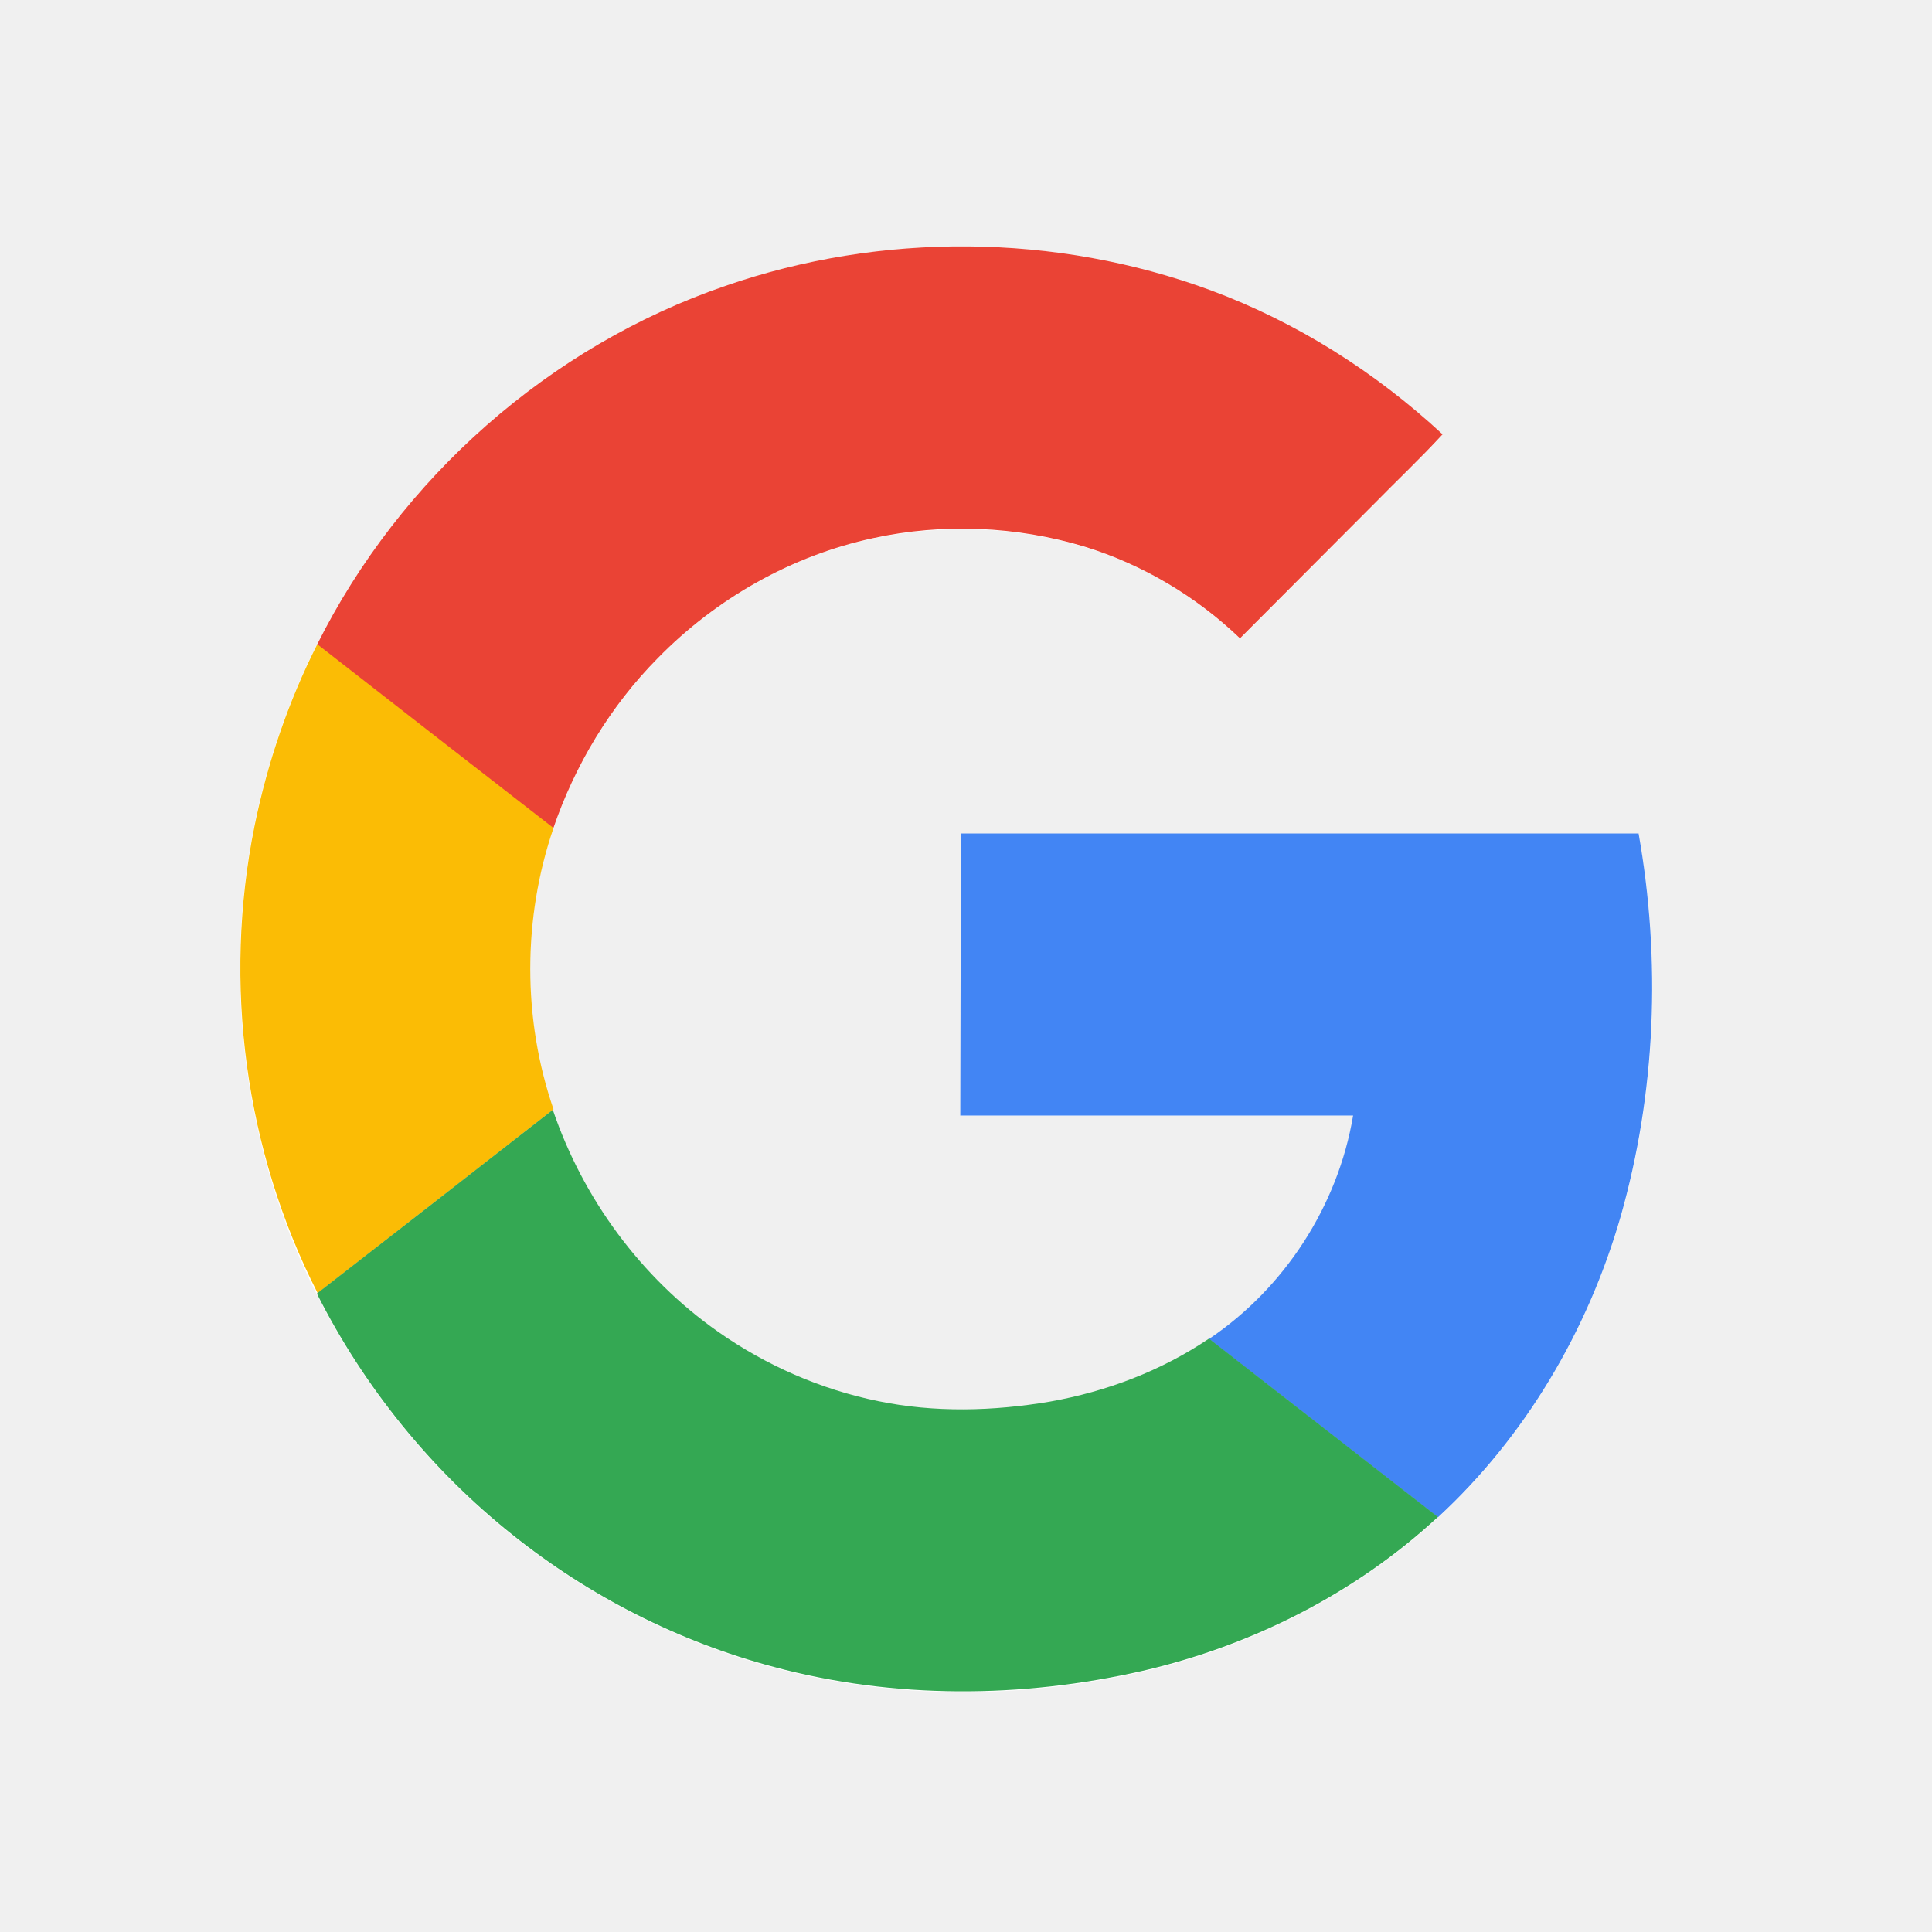
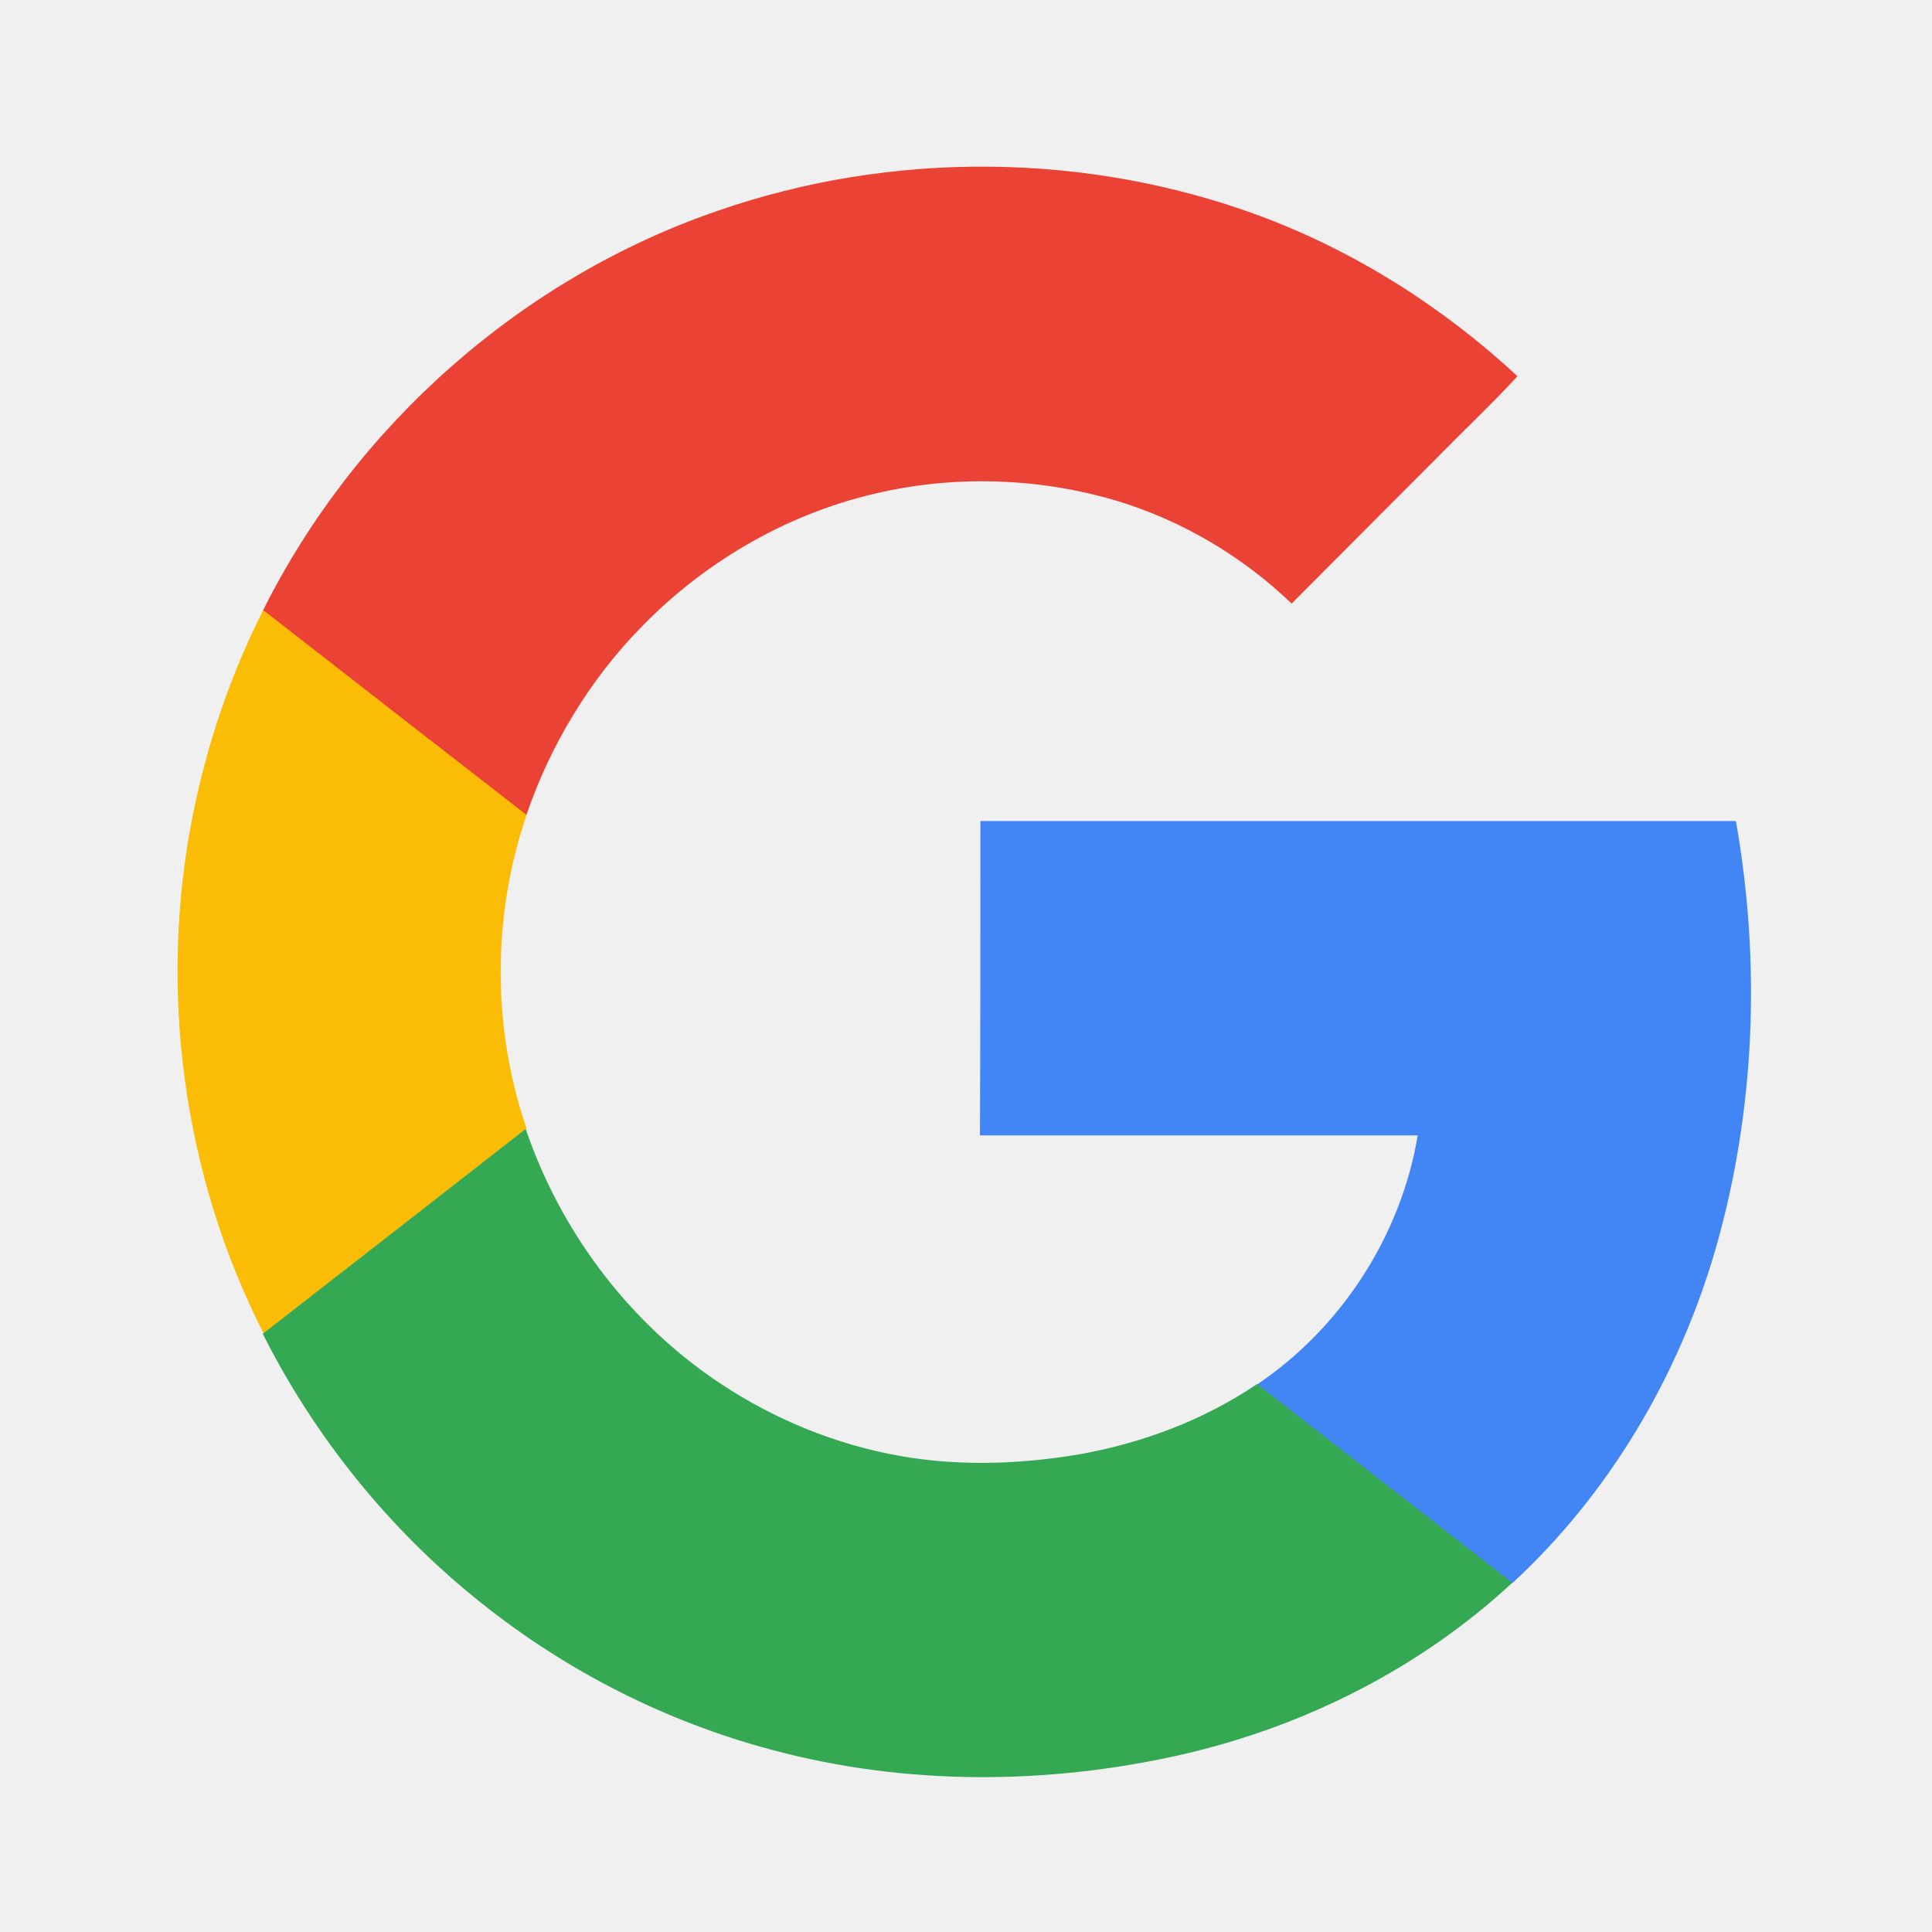
<svg xmlns="http://www.w3.org/2000/svg" width="22px" height="22px" viewBox="0 0 22 22" version="1.1">
  <defs />
  <g id="22px" stroke="none" stroke-width="1" fill="none" fill-rule="evenodd">
    <g id="icon-google-22px">
-       <path d="M8.258,3.256 C6.259,3.942 4.557,5.442 3.608,7.34 C3.277,7.995 3.039,8.69 2.894,9.411 C2.532,11.199 2.783,13.106 3.604,14.734 C4.138,15.796 4.905,16.743 5.831,17.482 C6.709,18.181 7.728,18.703 8.813,18.991 C10.181,19.358 11.636,19.349 13.013,19.035 C14.257,18.747 15.434,18.15 16.374,17.283 C17.367,16.367 18.077,15.163 18.452,13.867 C18.862,12.455 18.915,10.946 18.659,9.495 L10.939,9.495 L10.939,12.707 L15.412,12.707 C15.24,13.734 14.632,14.672 13.771,15.252 C13.229,15.619 12.607,15.853 11.963,15.968 C11.319,16.079 10.648,16.092 10.004,15.964 C9.347,15.831 8.725,15.557 8.178,15.172 C7.305,14.557 6.639,13.659 6.299,12.645 C5.95,11.614 5.946,10.468 6.299,9.442 C6.546,8.716 6.952,8.048 7.49,7.499 C8.152,6.818 9.012,6.331 9.943,6.132 C10.737,5.964 11.575,5.995 12.351,6.23 C13.013,6.429 13.621,6.796 14.12,7.274 C14.623,6.769 15.126,6.265 15.629,5.76 C15.893,5.491 16.171,5.23 16.427,4.951 C15.664,4.243 14.764,3.672 13.785,3.309 C12.02,2.654 10.035,2.641 8.258,3.256 L8.258,3.256 Z" id="Shape" fill="#FFFFFF" />
-       <path d="M8.258,3.256 C10.031,2.641 12.02,2.654 13.785,3.305 C14.764,3.668 15.659,4.234 16.427,4.946 C16.171,5.225 15.893,5.486 15.629,5.756 C15.126,6.26 14.623,6.765 14.12,7.269 C13.621,6.791 13.013,6.429 12.351,6.225 C11.575,5.991 10.737,5.955 9.943,6.128 C9.016,6.327 8.156,6.814 7.49,7.495 C6.952,8.039 6.546,8.712 6.299,9.437 C5.404,8.738 4.508,8.044 3.608,7.345 C4.557,5.442 6.259,3.942 8.258,3.256 L8.258,3.256 Z" id="Shape" fill="#EA4335" />
-       <path d="M2.898,9.407 C3.044,8.69 3.282,7.991 3.613,7.336 C4.508,8.035 5.404,8.73 6.303,9.429 C5.95,10.46 5.95,11.606 6.303,12.632 C5.408,13.331 4.512,14.03 3.617,14.725 C2.788,13.101 2.536,11.194 2.898,9.407 L2.898,9.407 Z" id="Shape" fill="#FBBC05" />
-       <path d="M10.939,9.491 L18.659,9.491 C18.915,10.937 18.857,12.446 18.452,13.862 C18.077,15.159 17.367,16.362 16.374,17.278 C15.505,16.601 14.636,15.924 13.767,15.247 C14.627,14.668 15.236,13.73 15.408,12.703 L10.935,12.703 C10.939,11.632 10.939,10.561 10.939,9.491 L10.939,9.491 Z" id="Shape" fill="#4285F4" />
-       <path d="M3.608,14.73 C4.504,14.035 5.399,13.336 6.295,12.637 C6.639,13.65 7.3,14.548 8.174,15.163 C8.721,15.548 9.347,15.822 10,15.955 C10.644,16.088 11.31,16.07 11.958,15.96 C12.602,15.845 13.224,15.61 13.767,15.243 C14.636,15.92 15.505,16.597 16.374,17.274 C15.434,18.145 14.257,18.738 13.013,19.026 C11.636,19.34 10.181,19.349 8.813,18.982 C7.728,18.694 6.709,18.176 5.831,17.473 C4.909,16.738 4.142,15.791 3.608,14.73 L3.608,14.73 Z" id="Shape" fill="#34A853" />
+       <g id="google-icon" transform="translate(2, 1)">
+         <path d="M6.174,1.4 C8.151,0.714 10.368,0.729 12.335,1.454 C13.426,1.859 14.424,2.49 15.28,3.284 C14.994,3.595 14.685,3.885 14.39,4.186 C13.829,4.749 13.269,5.311 12.708,5.873 C12.153,5.34 11.474,4.936 10.737,4.709 C9.871,4.448 8.937,4.408 8.052,4.601 C7.02,4.823 6.061,5.365 5.319,6.124 C4.719,6.731 4.267,7.481 3.991,8.289 C2.993,7.51 1.995,6.736 0.992,5.957 C2.049,3.836 3.947,2.164 6.174,1.4 L6.174,1.4 Z" id="Shape" fill="#EA4335" />
+         <path d="M0.201,8.255 C0.363,7.456 0.629,6.677 0.997,5.947 C1.995,6.726 2.993,7.5 3.996,8.28 C3.603,9.429 3.603,10.706 3.996,11.85 C2.998,12.629 2,13.409 1.002,14.183 C0.078,12.373 -0.202,10.247 0.201,8.255 L0.201,8.255 Z" id="Shape" fill="#FBBC05" />
+         <path d="M9.164,8.349 L17.767,8.349 C18.052,9.961 17.989,11.643 17.536,13.221 C17.118,14.666 16.327,16.007 15.221,17.028 C14.252,16.274 13.283,15.519 12.315,14.765 C13.274,14.119 13.952,13.073 14.144,11.929 L9.159,11.929 C9.164,10.736 9.164,9.542 9.164,8.349 L9.164,8.349 Z" id="Shape" fill="#4285F4" />
+         <path d="M0.992,14.188 C1.99,13.413 2.988,12.634 3.986,11.855 C4.37,12.984 5.107,13.986 6.081,14.671 C6.691,15.1 7.389,15.406 8.116,15.554 C8.834,15.702 9.576,15.682 10.299,15.559 C11.017,15.43 11.71,15.169 12.315,14.76 C13.283,15.514 14.252,16.269 15.221,17.023 C14.173,17.995 12.861,18.656 11.474,18.976 C9.94,19.327 8.318,19.336 6.794,18.927 C5.584,18.606 4.449,18.029 3.47,17.245 C2.443,16.427 1.587,15.371 0.992,14.188 L0.992,14.188 Z" id="Shape" fill="#34A853" />
+       </g>
    </g>
  </g>
</svg>
